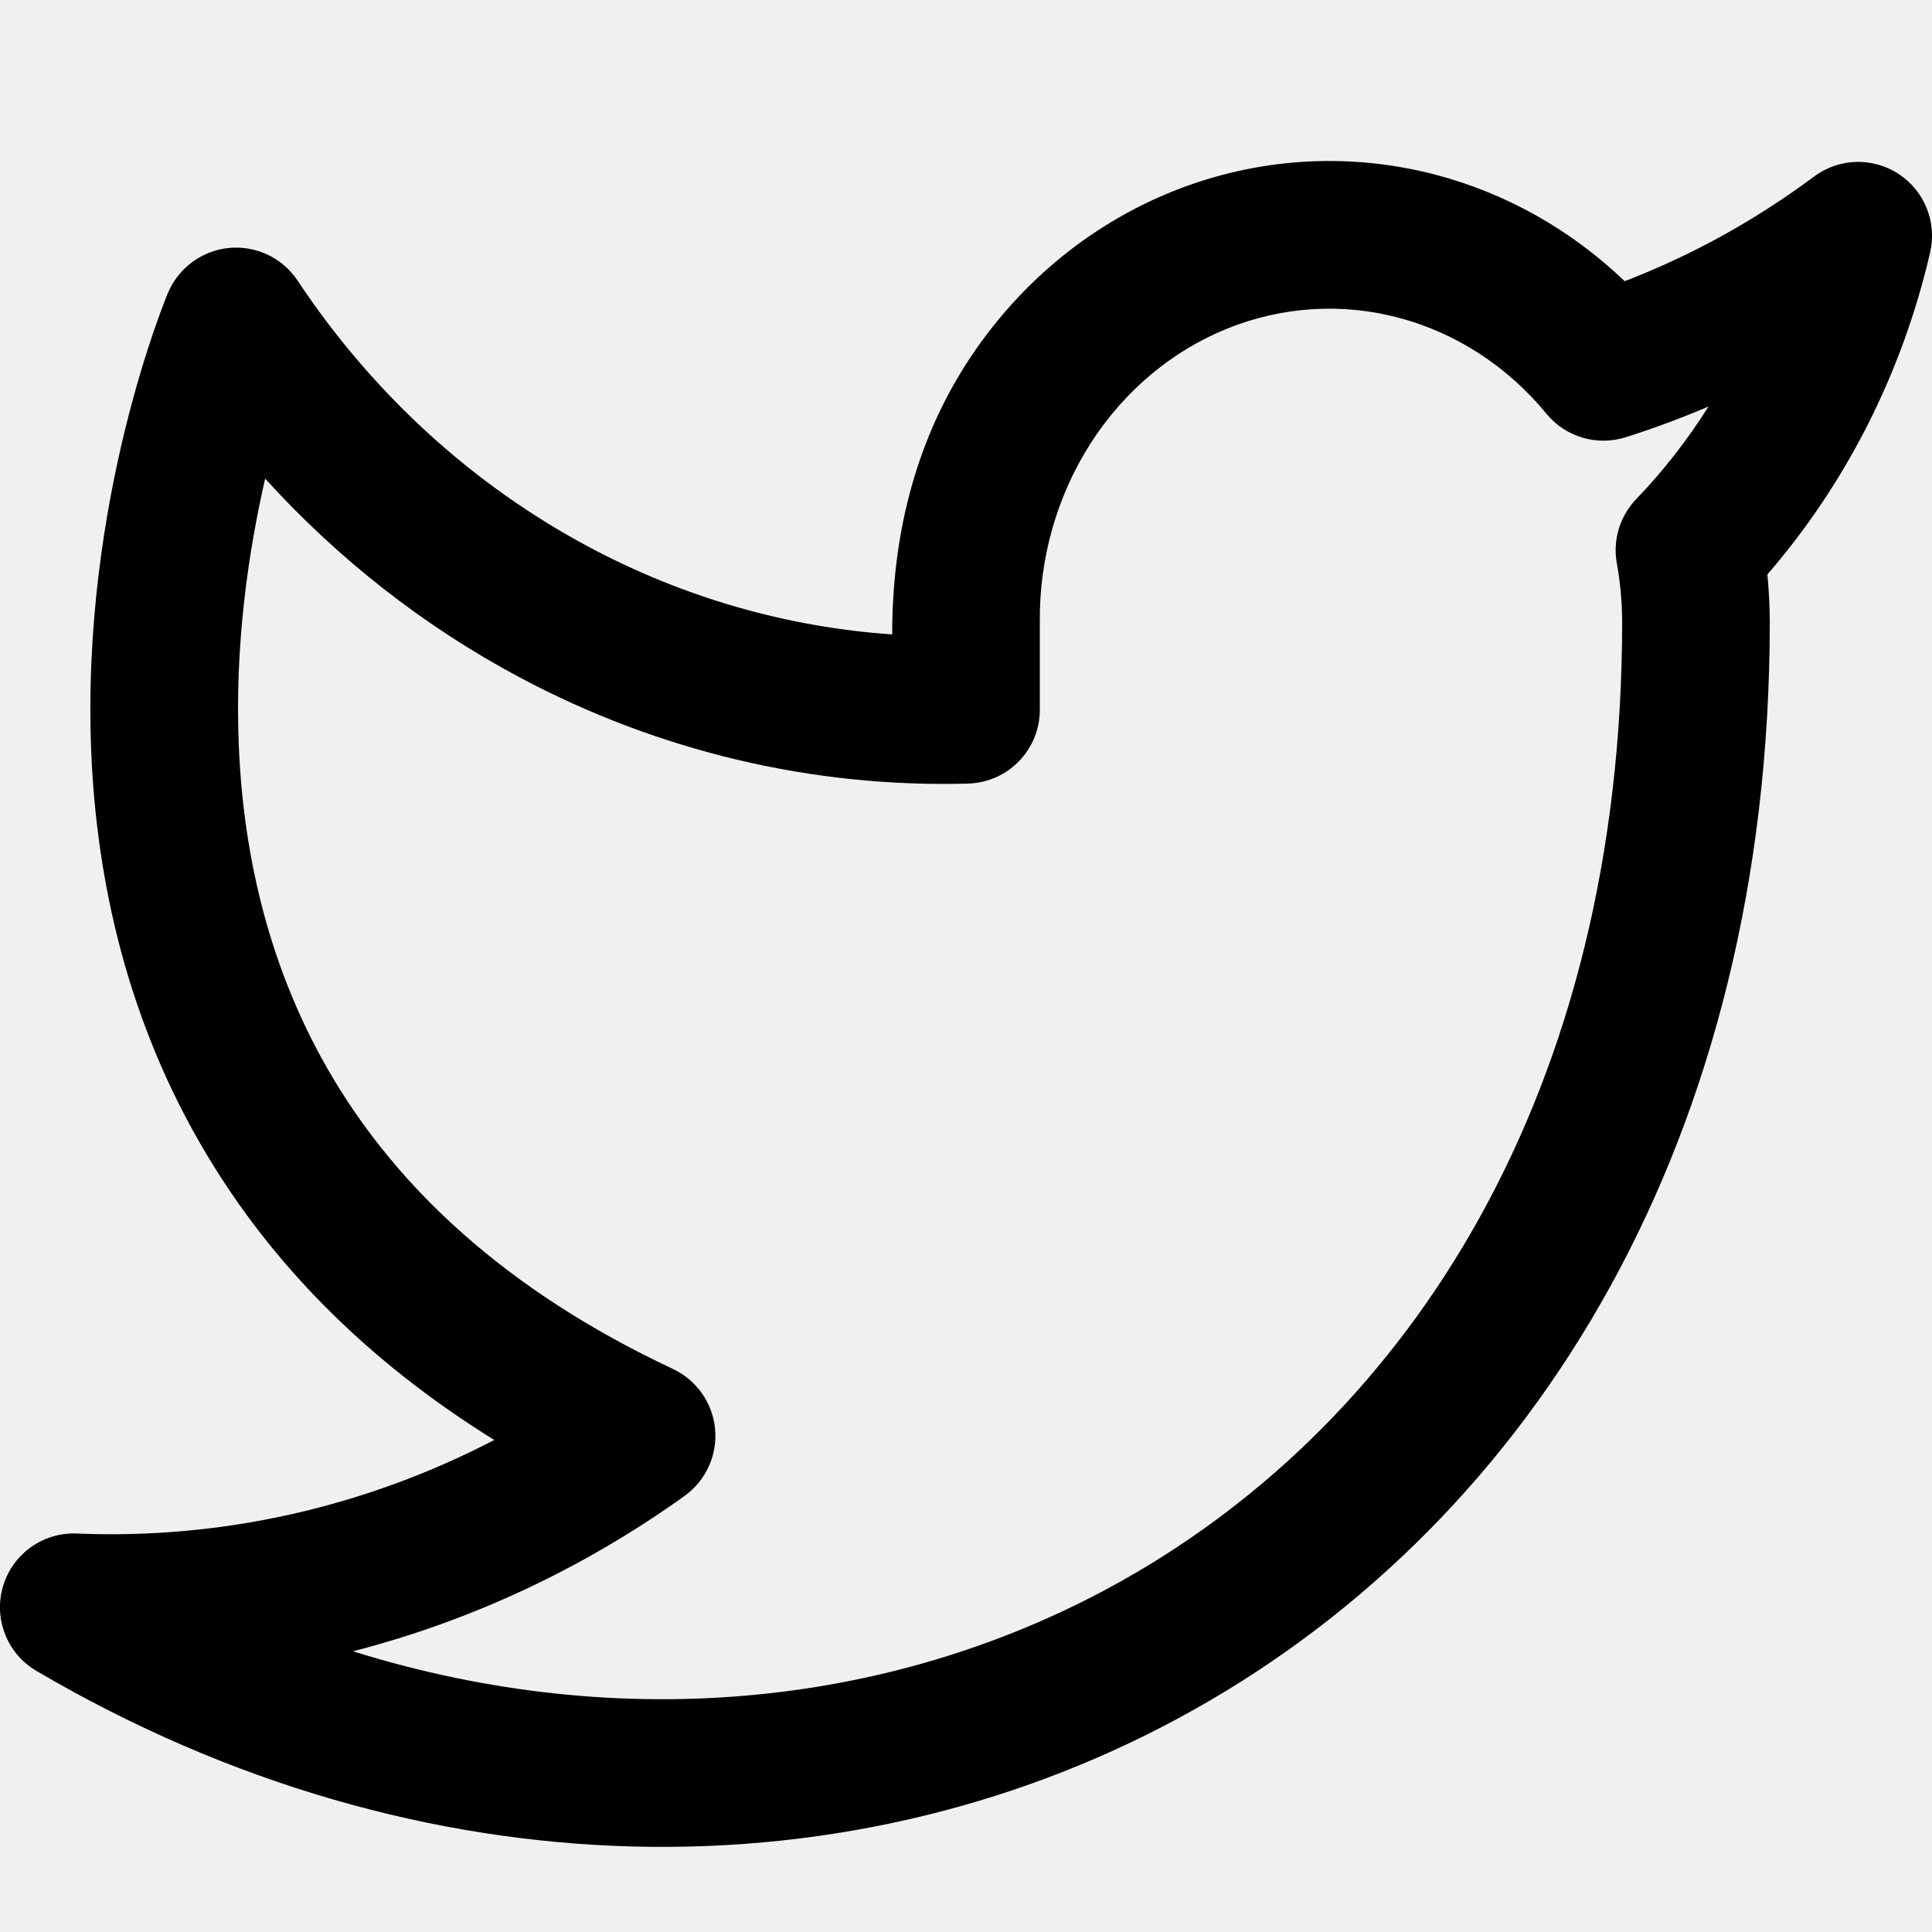
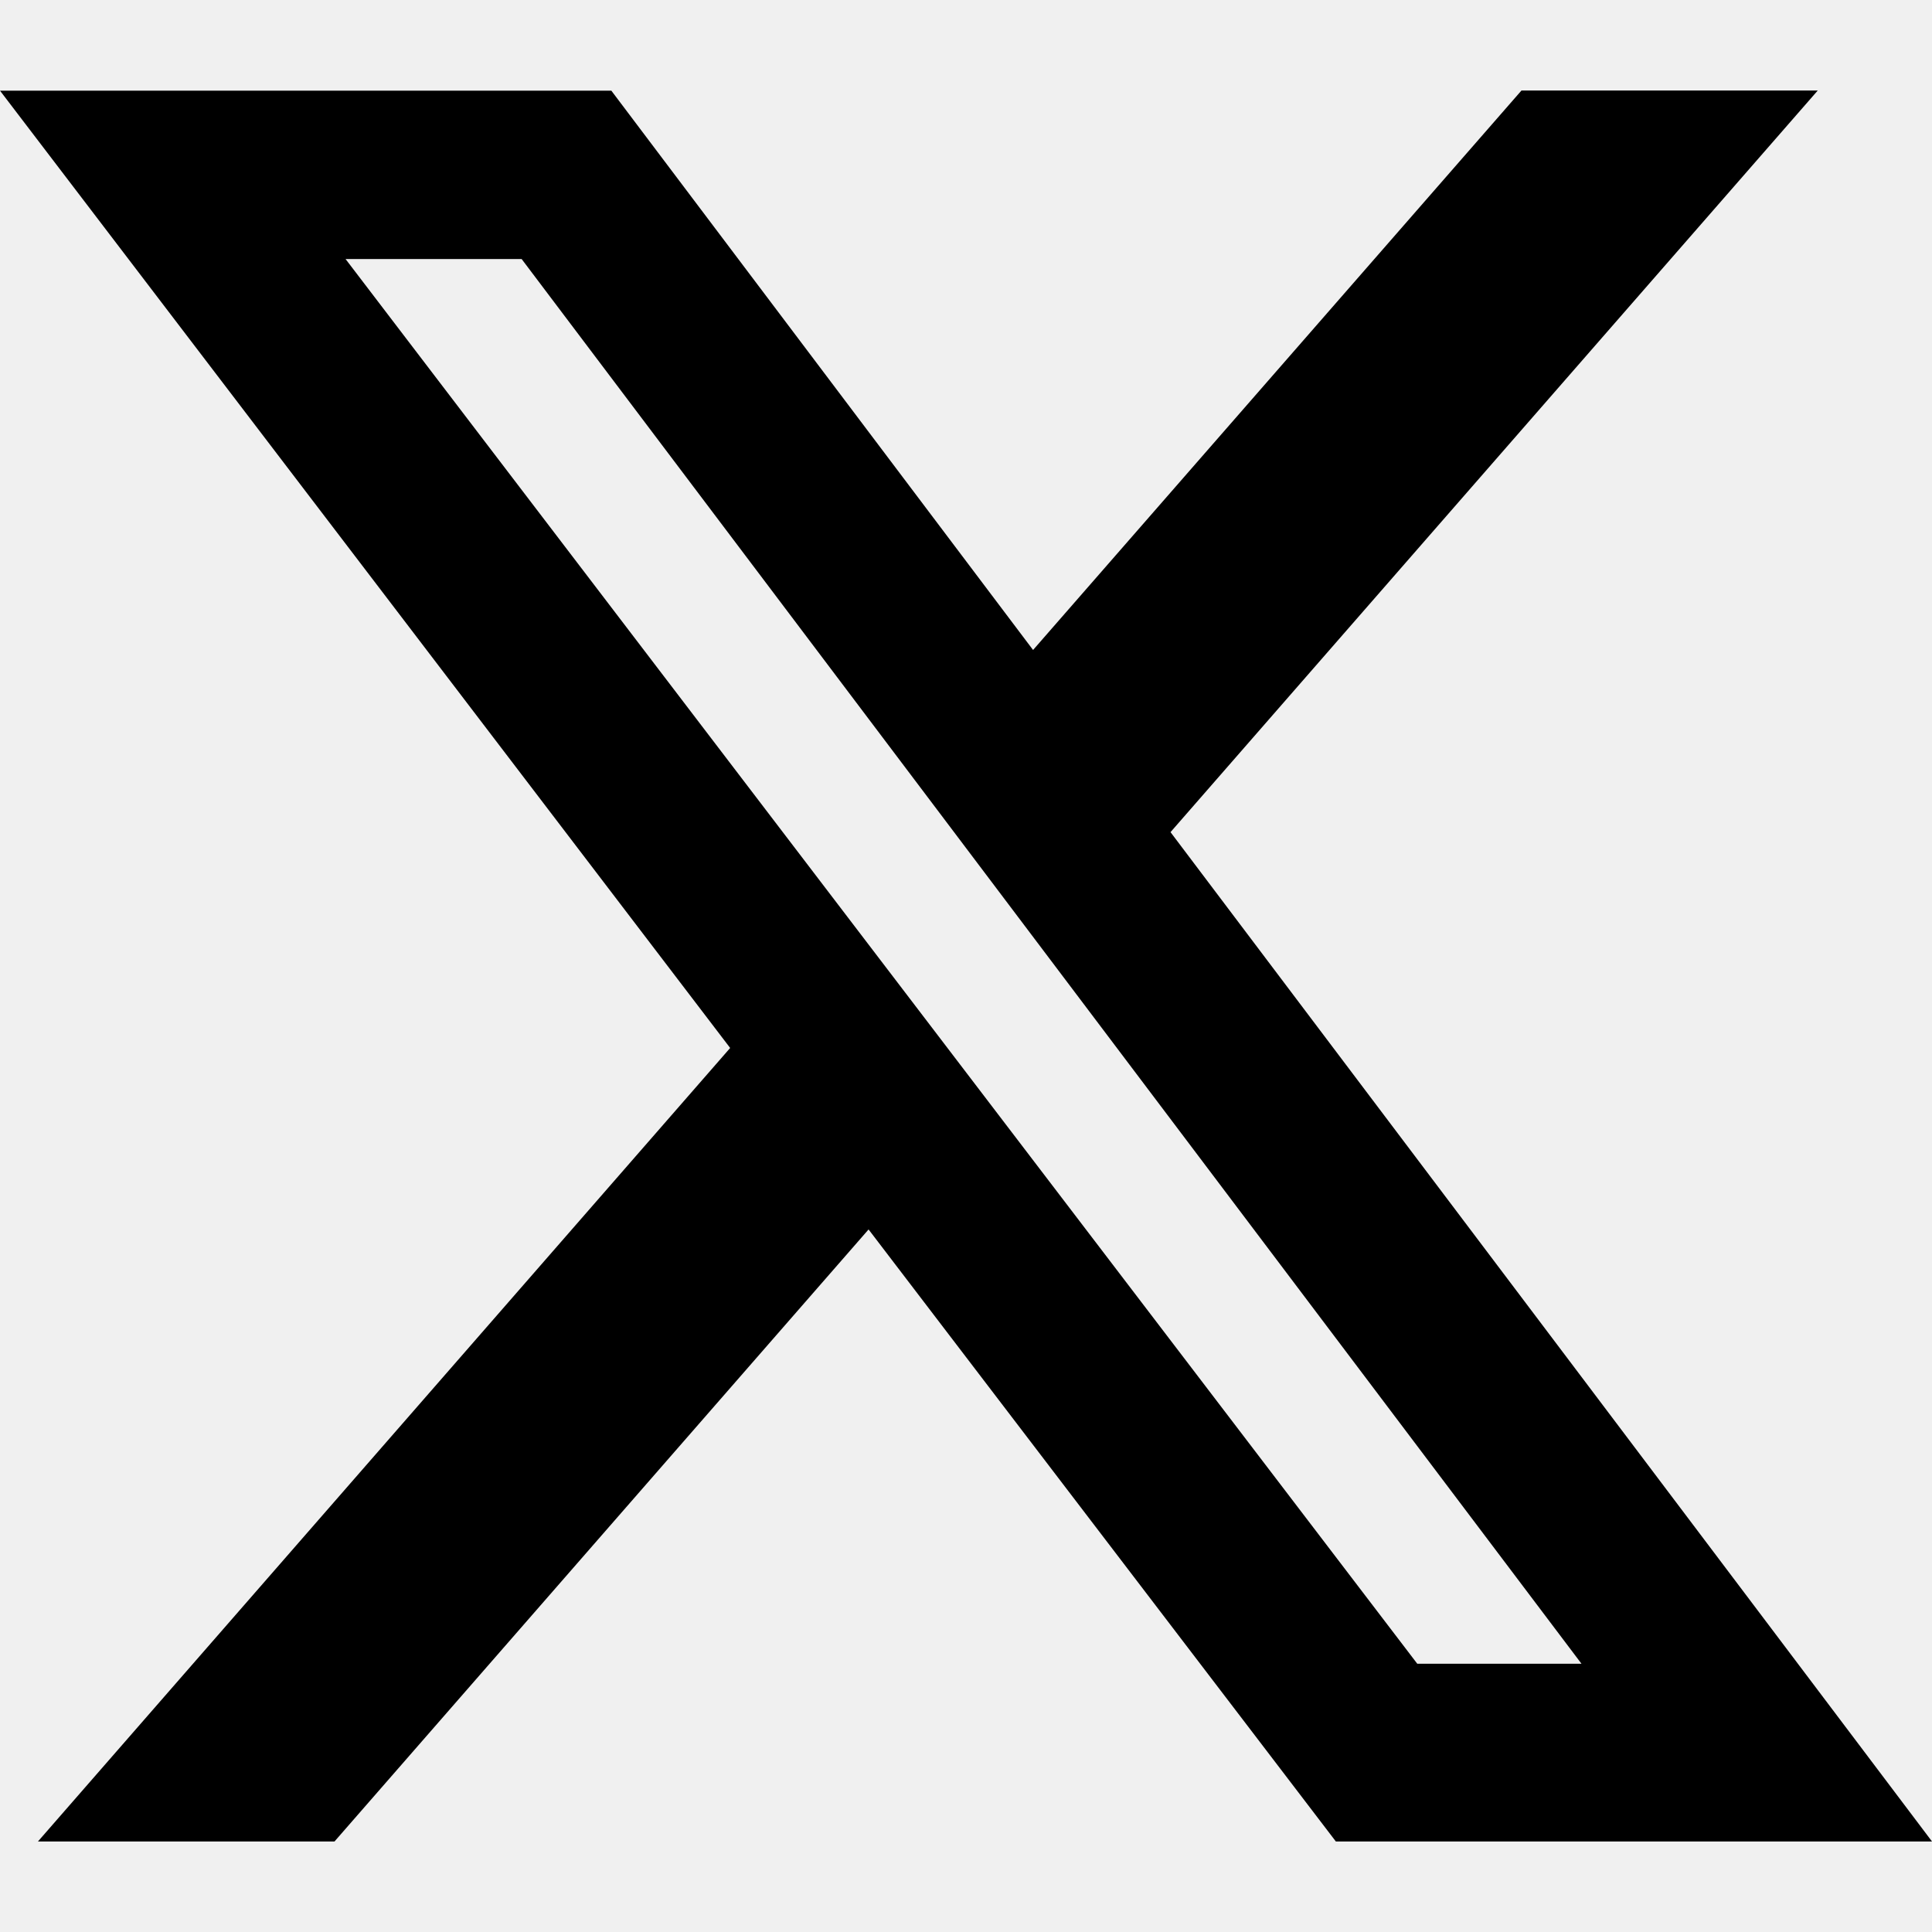
- <svg xmlns="http://www.w3.org/2000/svg" width="24" height="24" viewBox="0 0 24 24" fill="none">
-   <path fill-rule="evenodd" clip-rule="evenodd" d="M14.561 2.38C15.607 1.958 16.754 1.885 17.843 2.173C18.722 2.406 19.524 2.862 20.182 3.493C21.015 3.173 21.806 2.736 22.535 2.193C22.843 1.963 23.262 1.95 23.584 2.16C23.906 2.37 24.063 2.759 23.977 3.134C23.633 4.624 22.938 6.001 21.955 7.136C21.974 7.329 21.984 7.523 21.985 7.717L21.985 7.72C21.985 14.139 19.065 18.856 14.843 21.232C10.635 23.599 5.249 23.573 0.453 20.757C0.09 20.544 -0.082 20.111 0.037 19.707C0.156 19.303 0.535 19.032 0.956 19.05C2.753 19.125 4.534 18.723 6.14 17.888C4.507 16.875 3.355 15.658 2.571 14.348C1.577 12.69 1.202 10.935 1.134 9.357C1.067 7.781 1.303 6.36 1.553 5.339C1.679 4.826 1.809 4.409 1.909 4.116C1.964 3.957 2.021 3.798 2.085 3.642L2.086 3.639C2.215 3.33 2.512 3.111 2.846 3.08C3.183 3.048 3.509 3.204 3.696 3.485C4.632 4.894 5.88 6.031 7.324 6.799C8.5 7.425 9.779 7.791 11.083 7.881C11.083 6.684 11.355 5.529 12.007 4.513C12.626 3.55 13.515 2.802 14.561 2.38ZM3.294 5.946C3.089 6.837 2.912 8.008 2.967 9.278C3.025 10.628 3.343 12.068 4.144 13.405C4.941 14.734 6.245 16.013 8.36 17.006C8.654 17.145 8.854 17.429 8.883 17.753C8.913 18.076 8.769 18.392 8.505 18.582C7.246 19.485 5.849 20.136 4.385 20.513C7.758 21.566 11.173 21.191 13.943 19.633C17.528 17.616 20.15 13.548 20.151 7.722C20.15 7.479 20.128 7.237 20.085 6.999C20.032 6.71 20.122 6.413 20.325 6.201C20.662 5.85 20.963 5.464 21.224 5.05C20.888 5.193 20.546 5.32 20.197 5.431C19.84 5.545 19.449 5.43 19.211 5.14C18.722 4.546 18.08 4.133 17.374 3.947C16.67 3.76 15.928 3.807 15.247 4.081C14.565 4.356 13.971 4.85 13.55 5.504C13.13 6.159 12.907 6.939 12.917 7.74L12.917 7.752L12.917 8.817C12.917 9.314 12.522 9.72 12.025 9.734C10.094 9.787 8.183 9.334 6.462 8.418C5.275 7.787 4.205 6.949 3.294 5.946Z" fill="black" />
+ <svg xmlns="http://www.w3.org/2000/svg" width="32" height="32" viewBox="0 0 14 14">
+   <g fill="none">
+     <g clip-path="url(#primeTwitter0)">
+       <path fill="#000000" d="M11.025.656h2.147L8.482 6.03L14 13.344H9.68L6.294 8.909l-3.87 4.435H.275l5.016-5.75L0 .657h4.43L7.486 4.71zm-.755 11.4h1.19L3.78 1.877H2.504z" />
+     </g>
+     <defs>
+       <clipPath id="primeTwitter0">
+         <path fill="#fff" d="M0 0h14v14H0z" />
+       </clipPath>
+     </defs>
+   </g>
</svg>
